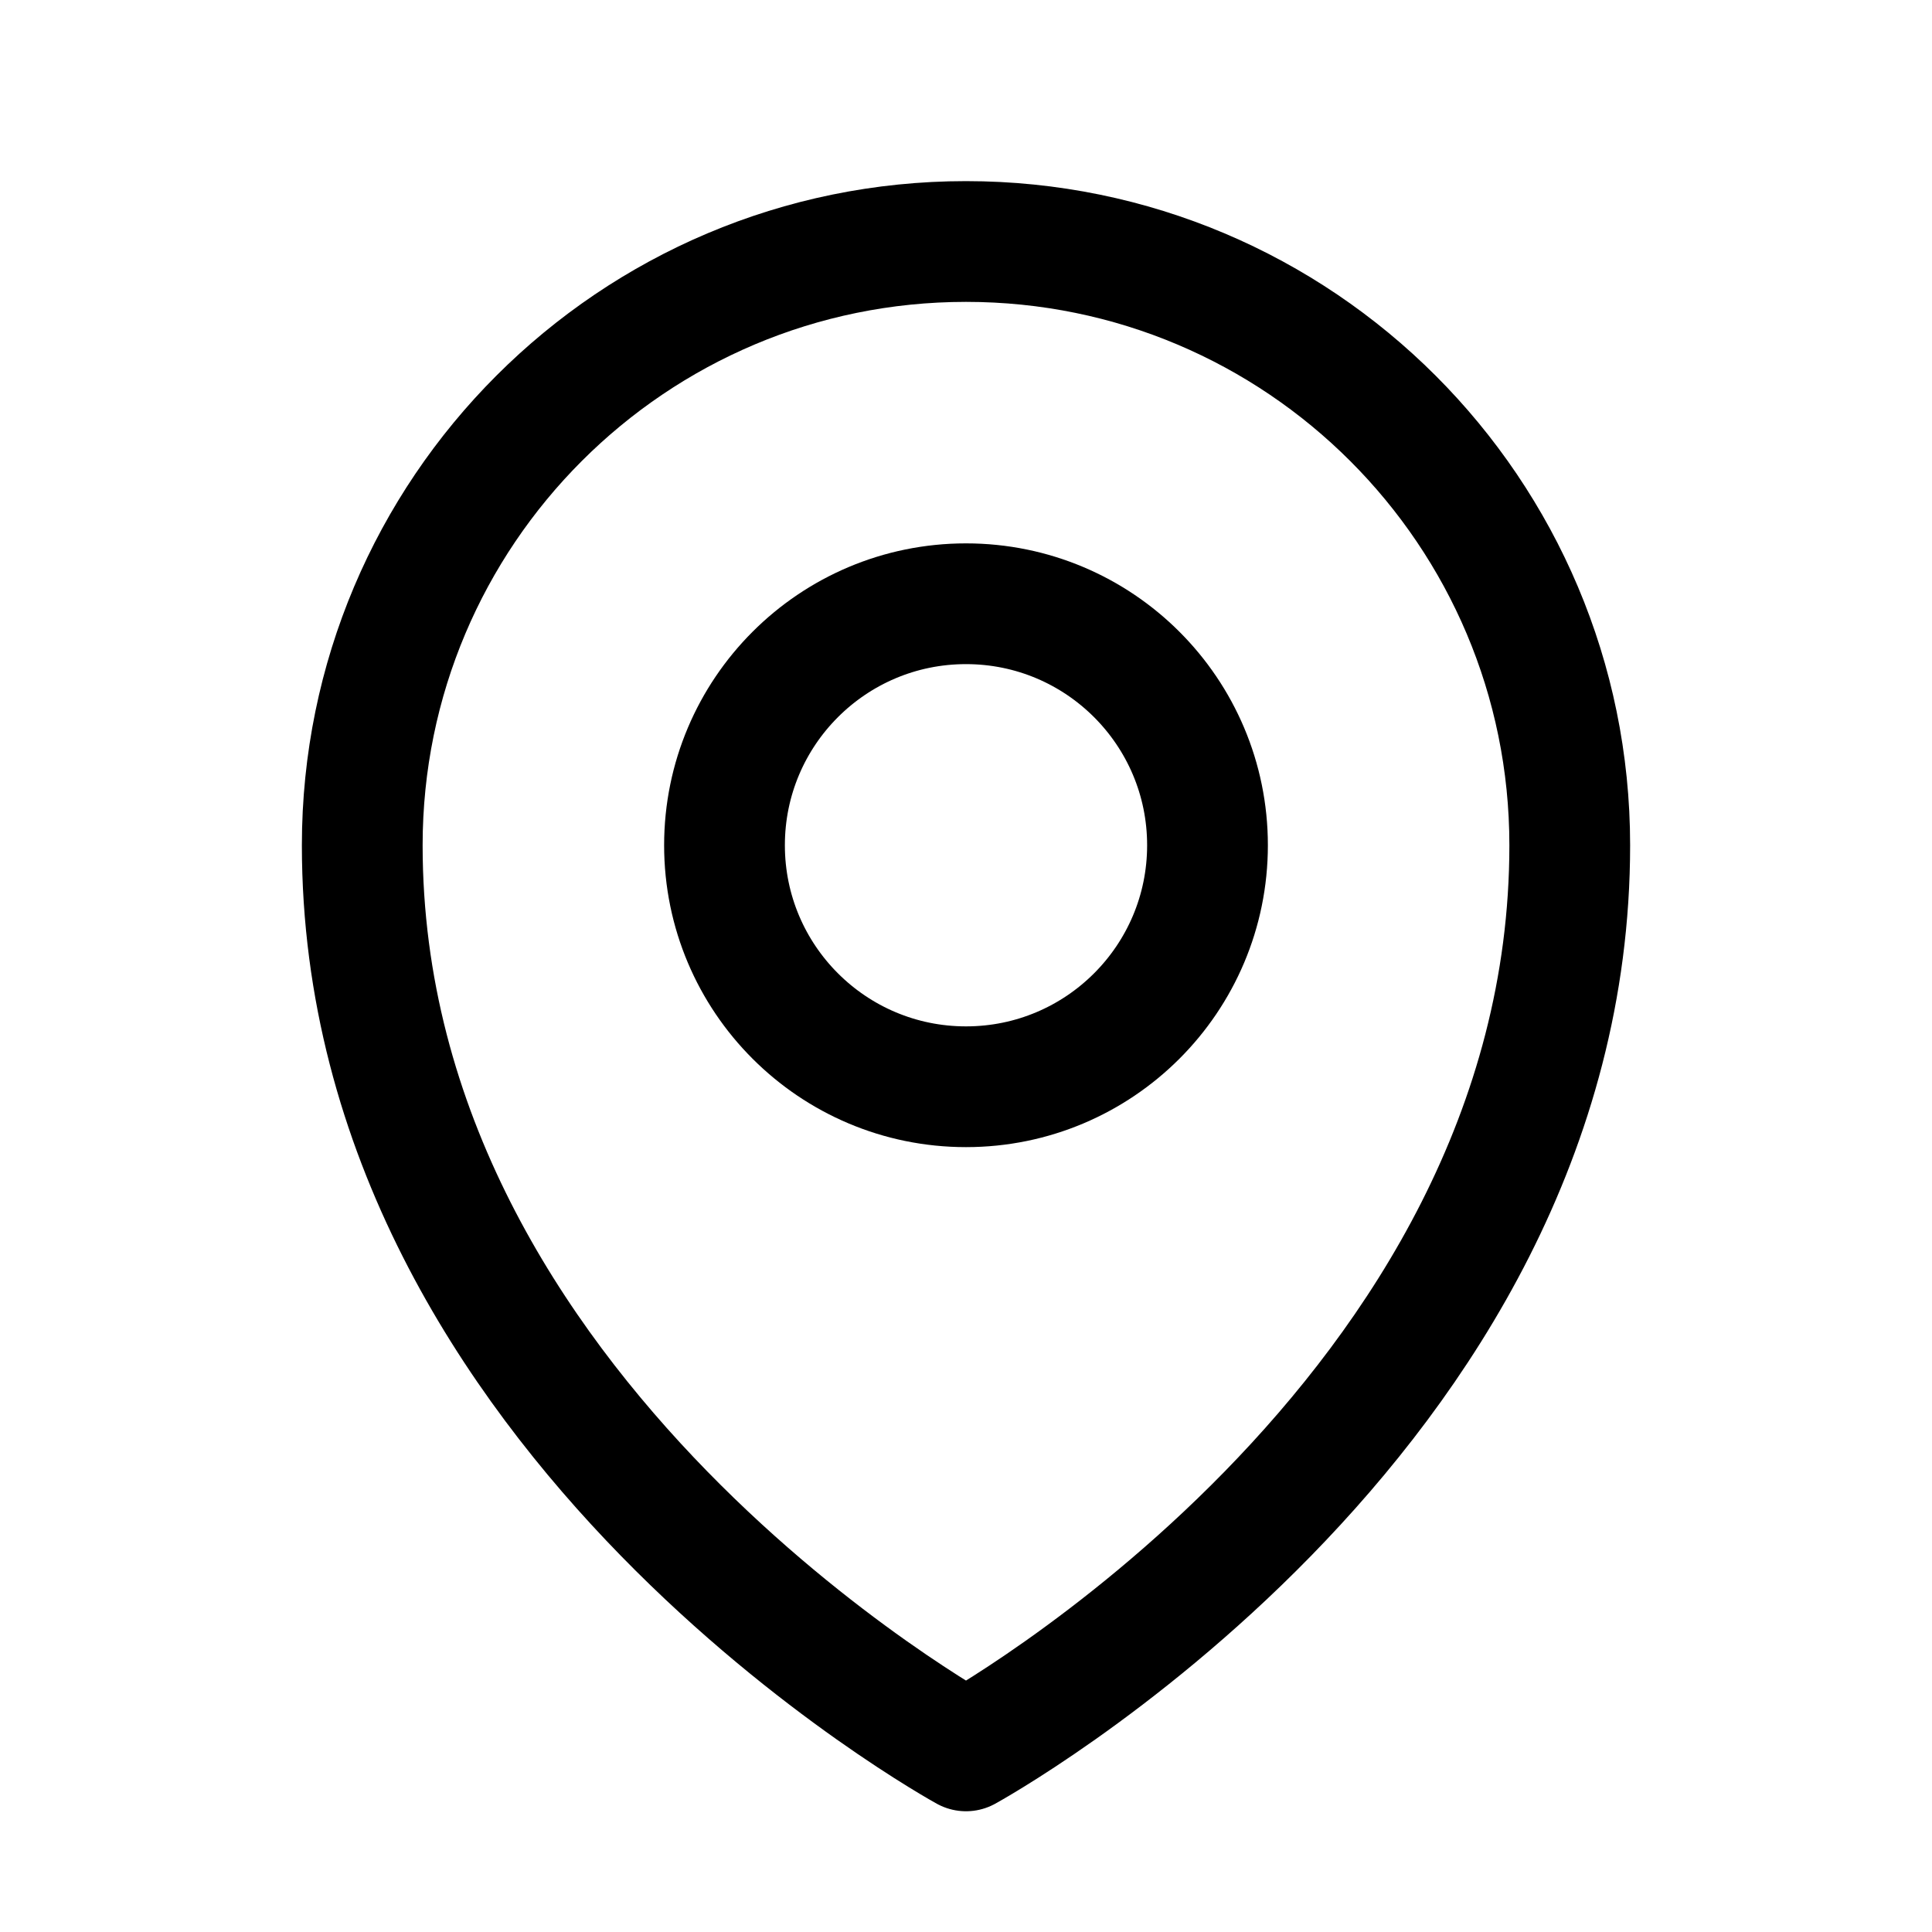
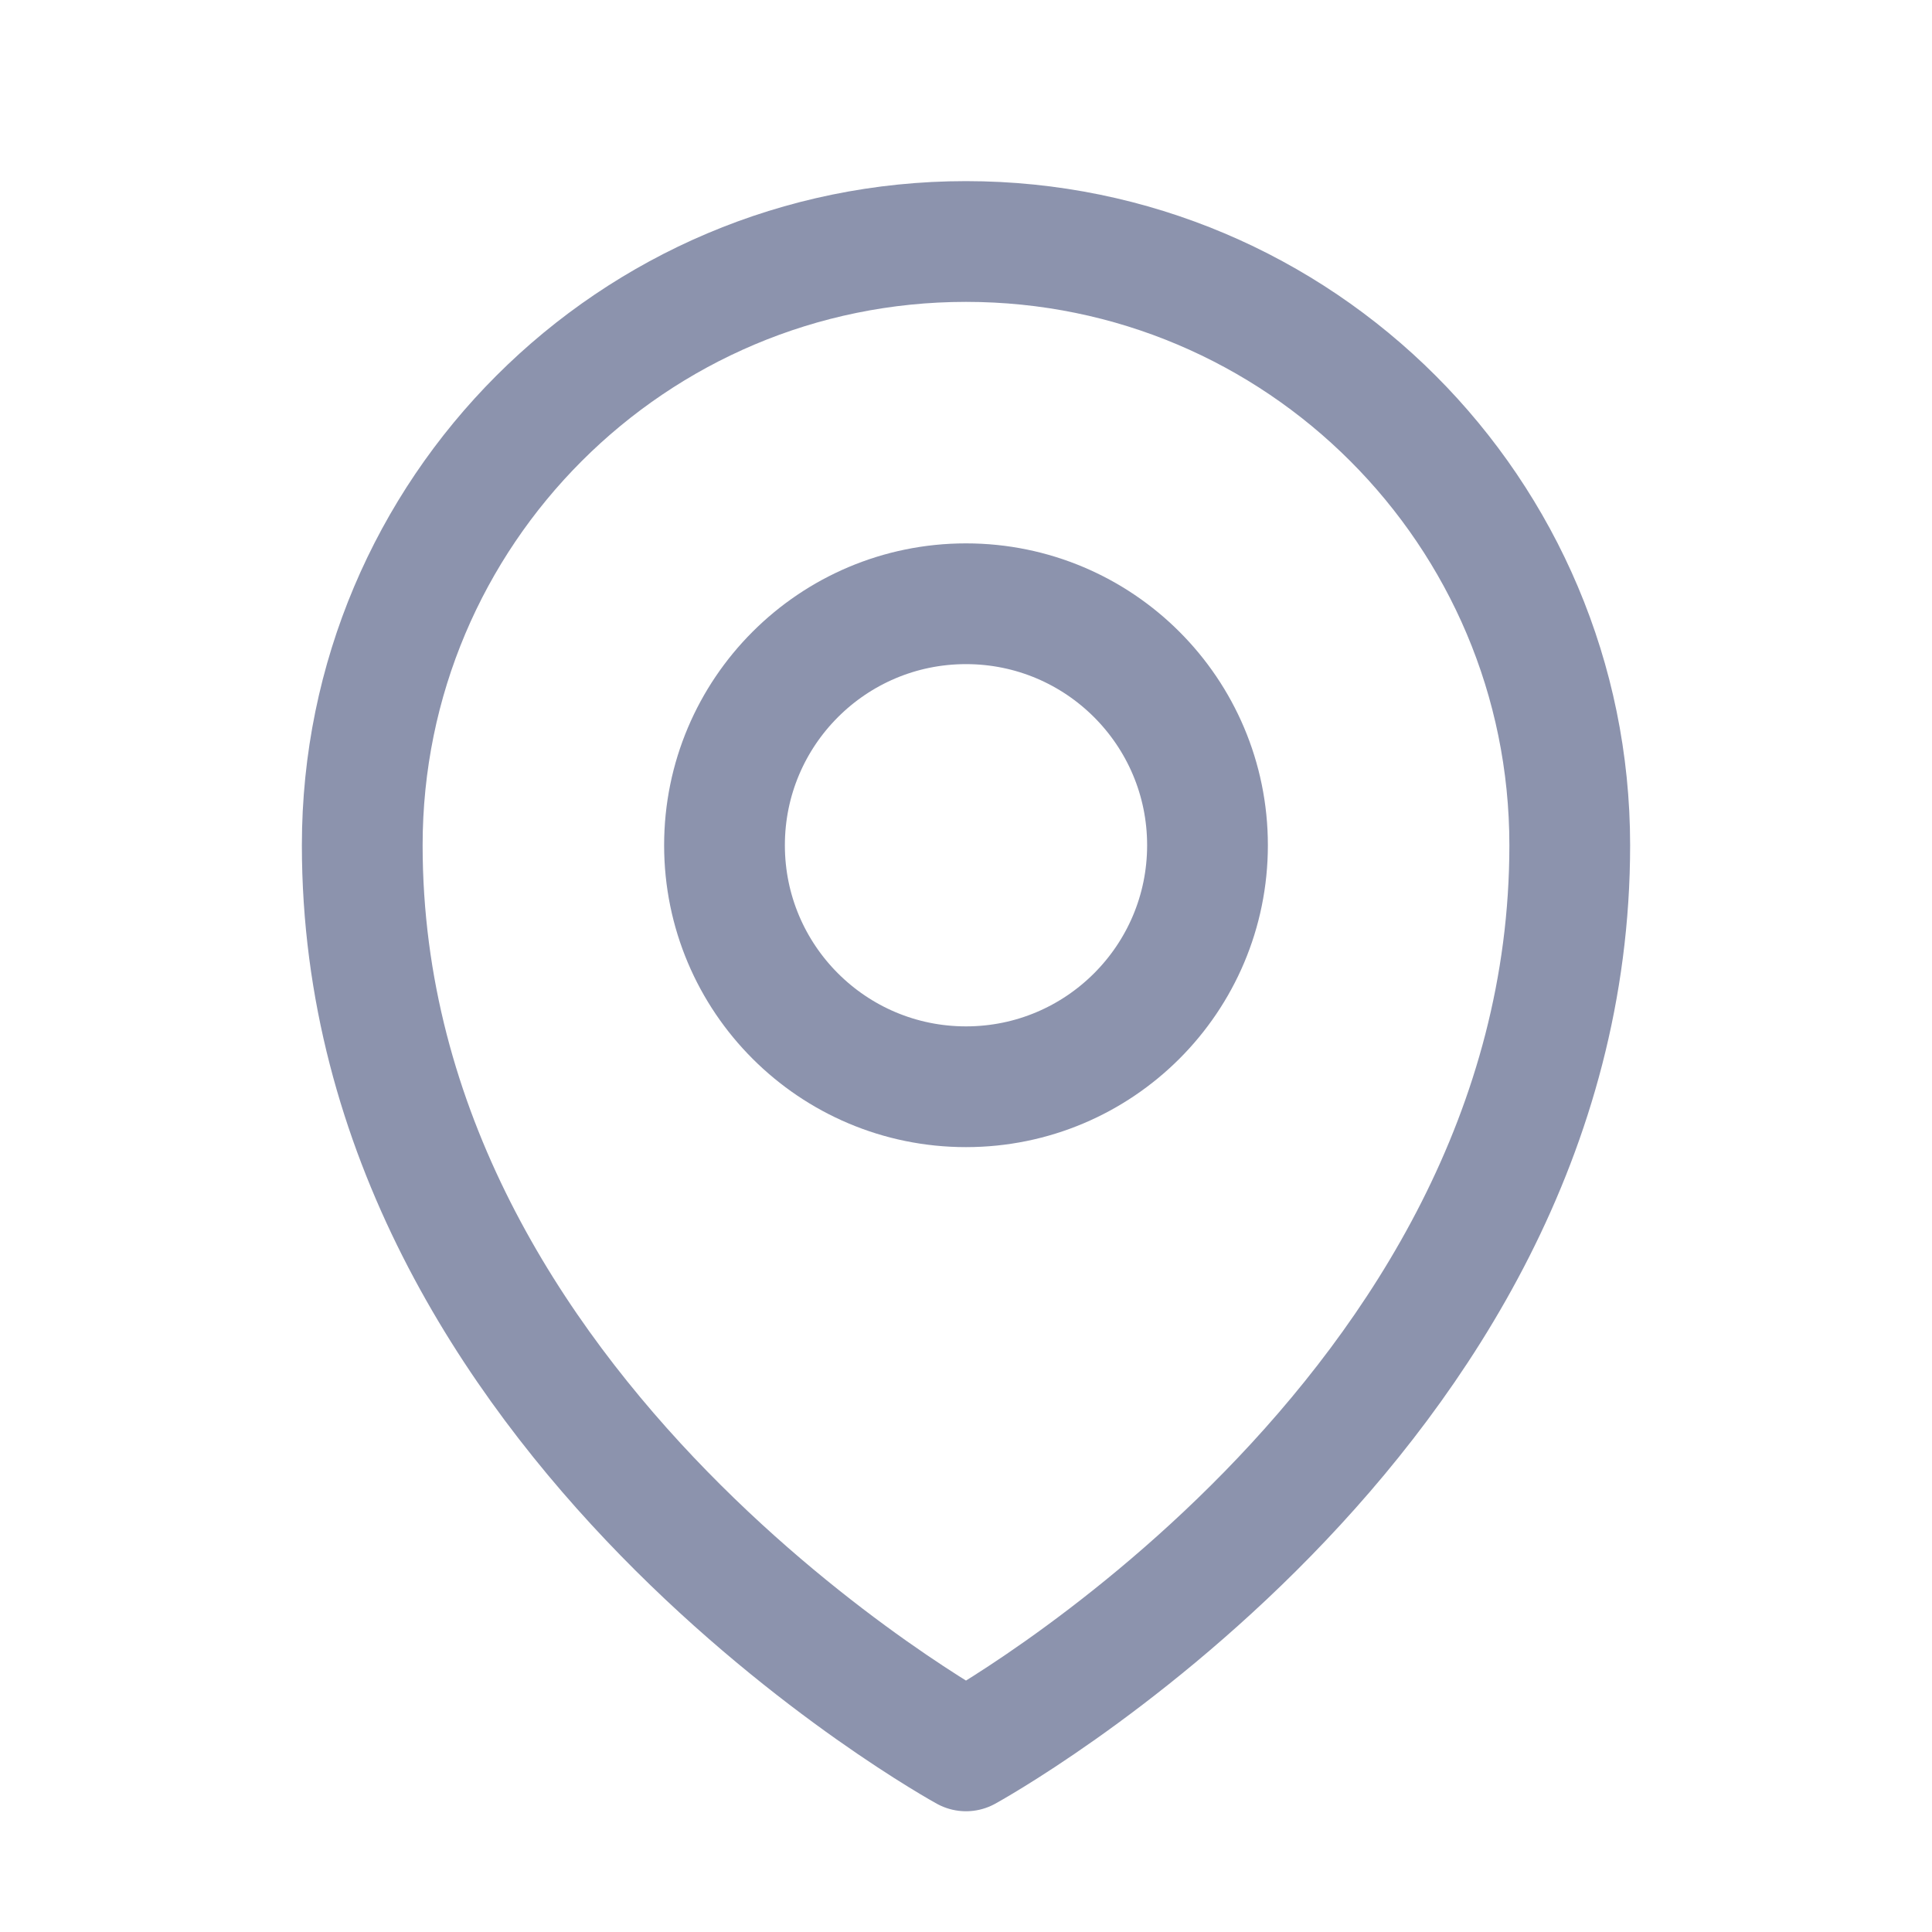
- <svg xmlns="http://www.w3.org/2000/svg" fill="none" viewBox="0 0 24 24" stroke-width="1.5" stroke="currentColor" class="w-6 h-6">
+ <svg xmlns="http://www.w3.org/2000/svg" width="24" height="24" fill="none" viewBox="0 0 24 24" stroke="#8C93AD" stroke-width="1.5" class="w-6 h-6">
  <path stroke-linecap="round" stroke-linejoin="round" d="M15 10.5a3 3 0 11-6 0 3 3 0 016 0z" />
  <path stroke-linecap="round" stroke-linejoin="round" d="M19.5 10.5c0 7.142-7.5 11.25-7.5 11.25S4.5 17.642 4.5 10.5a7.5 7.5 0 1115 0z" />
</svg>
